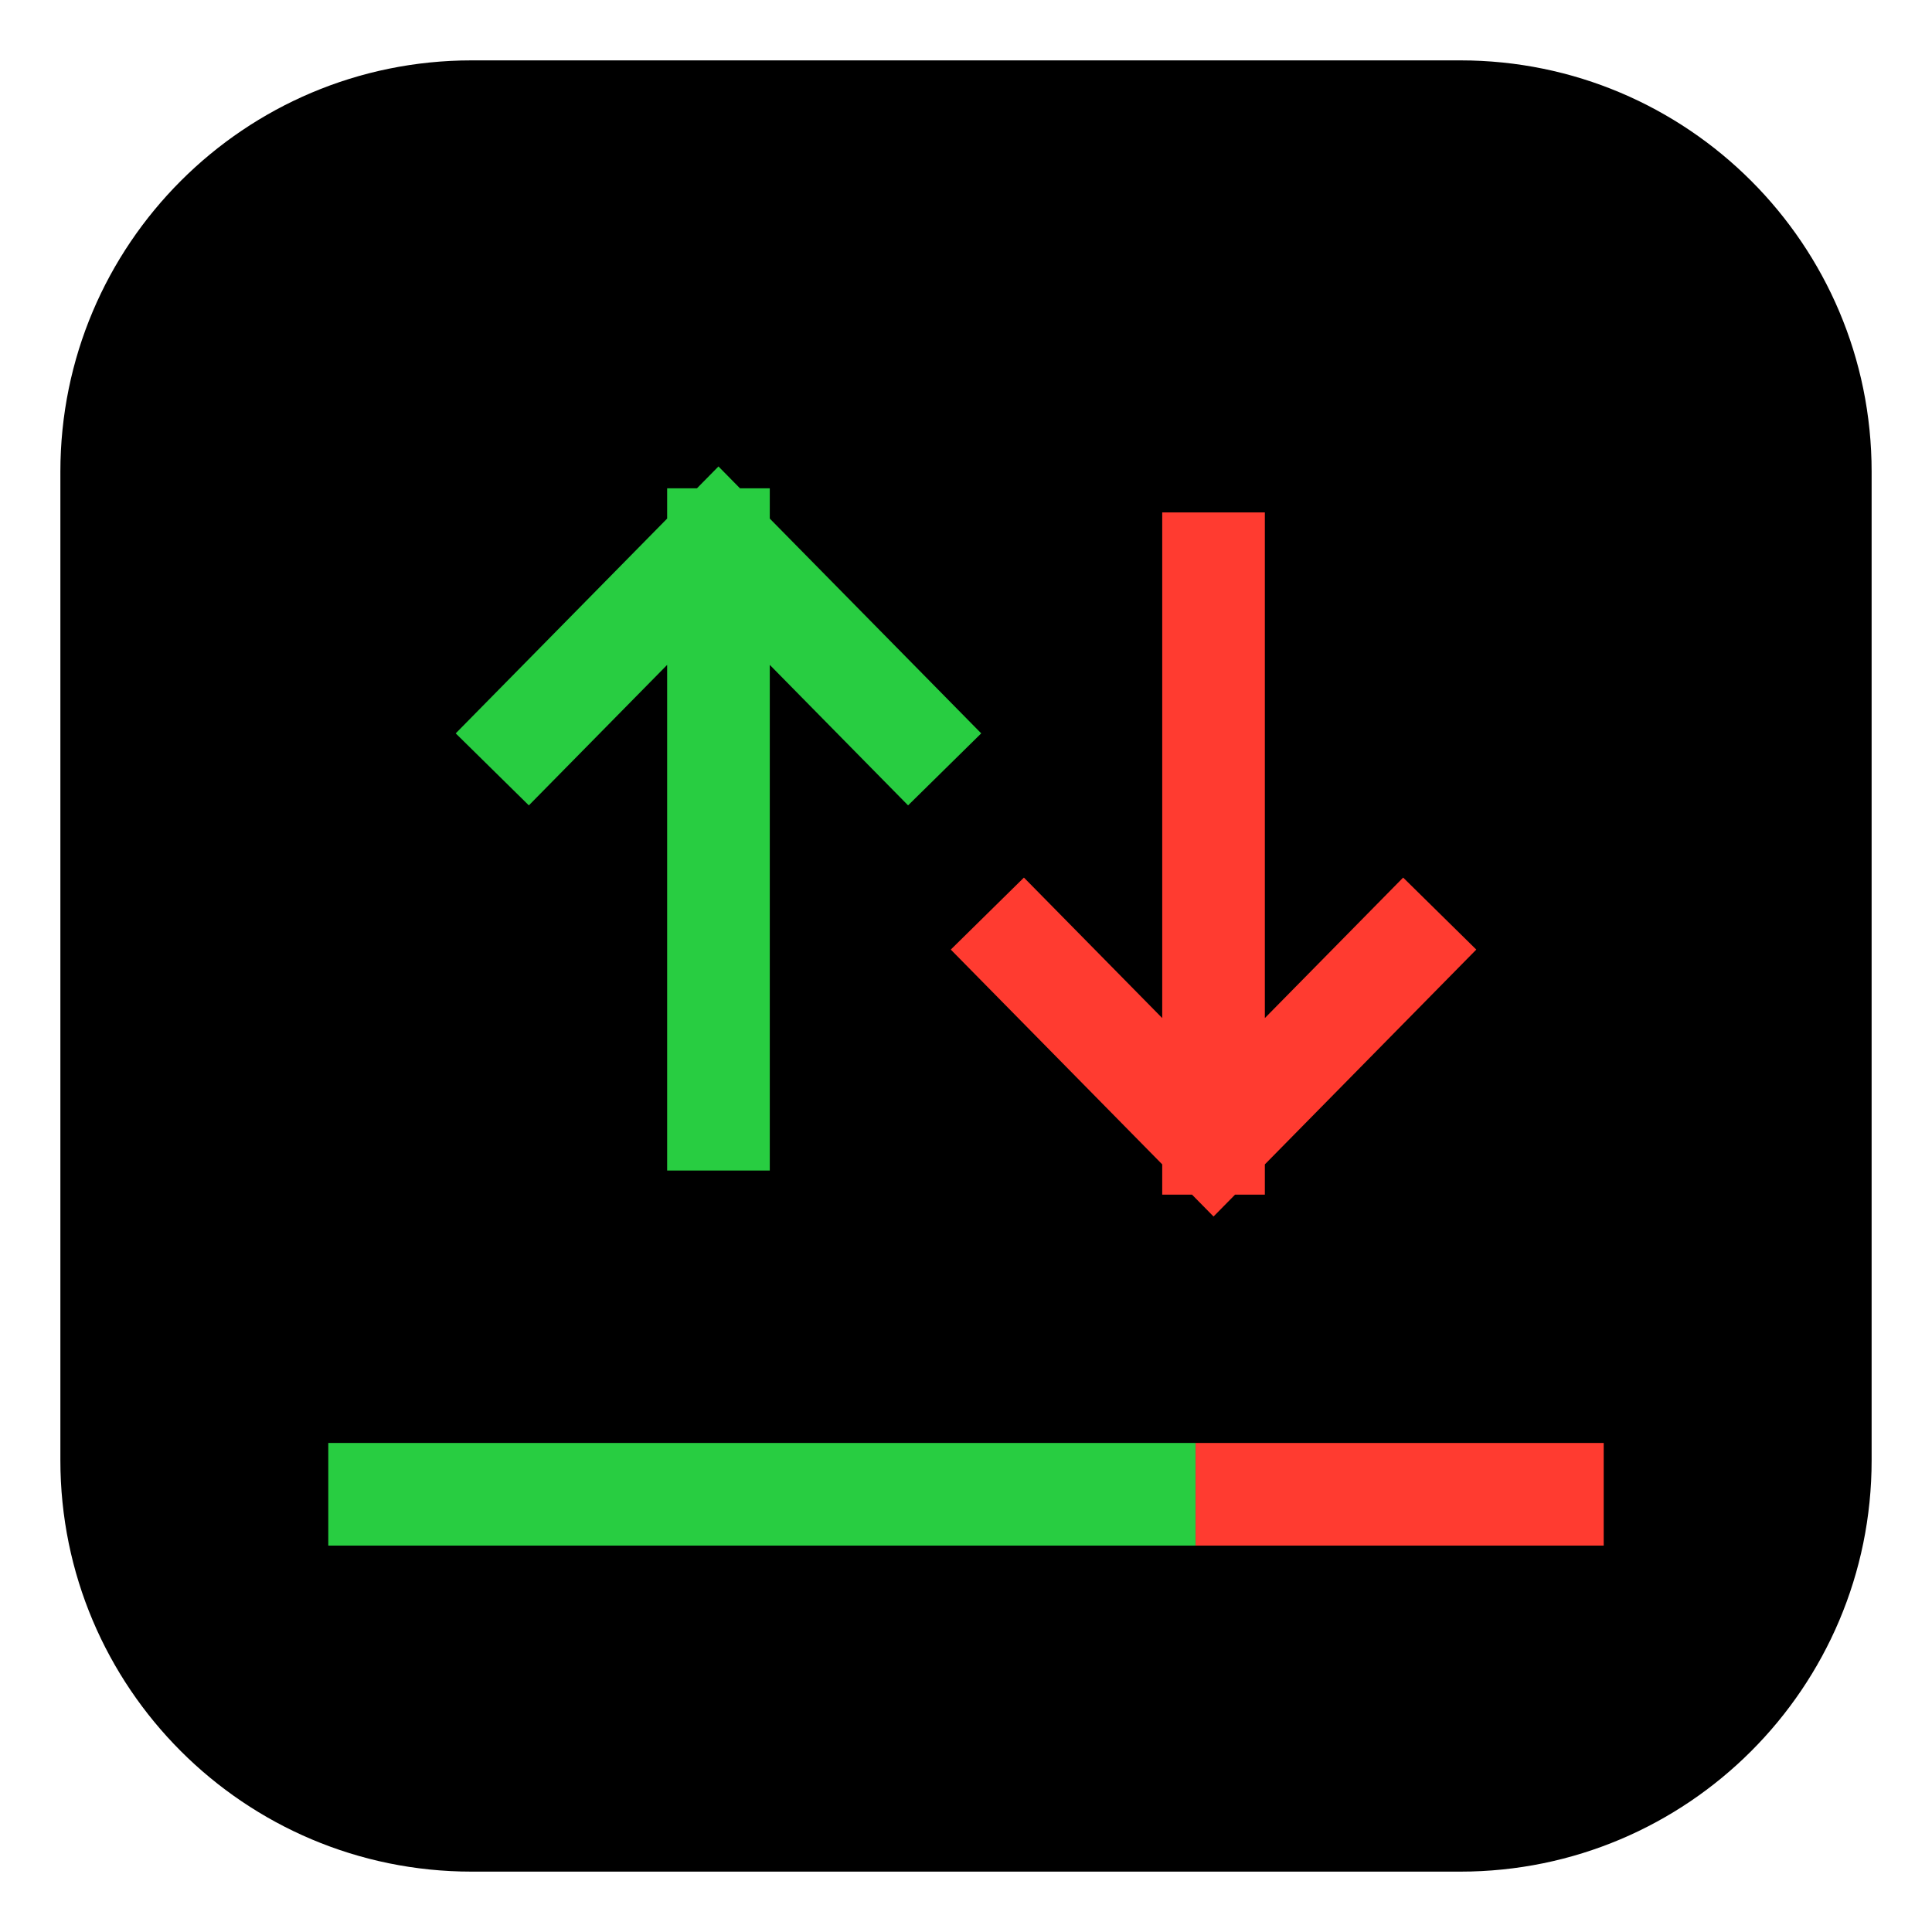
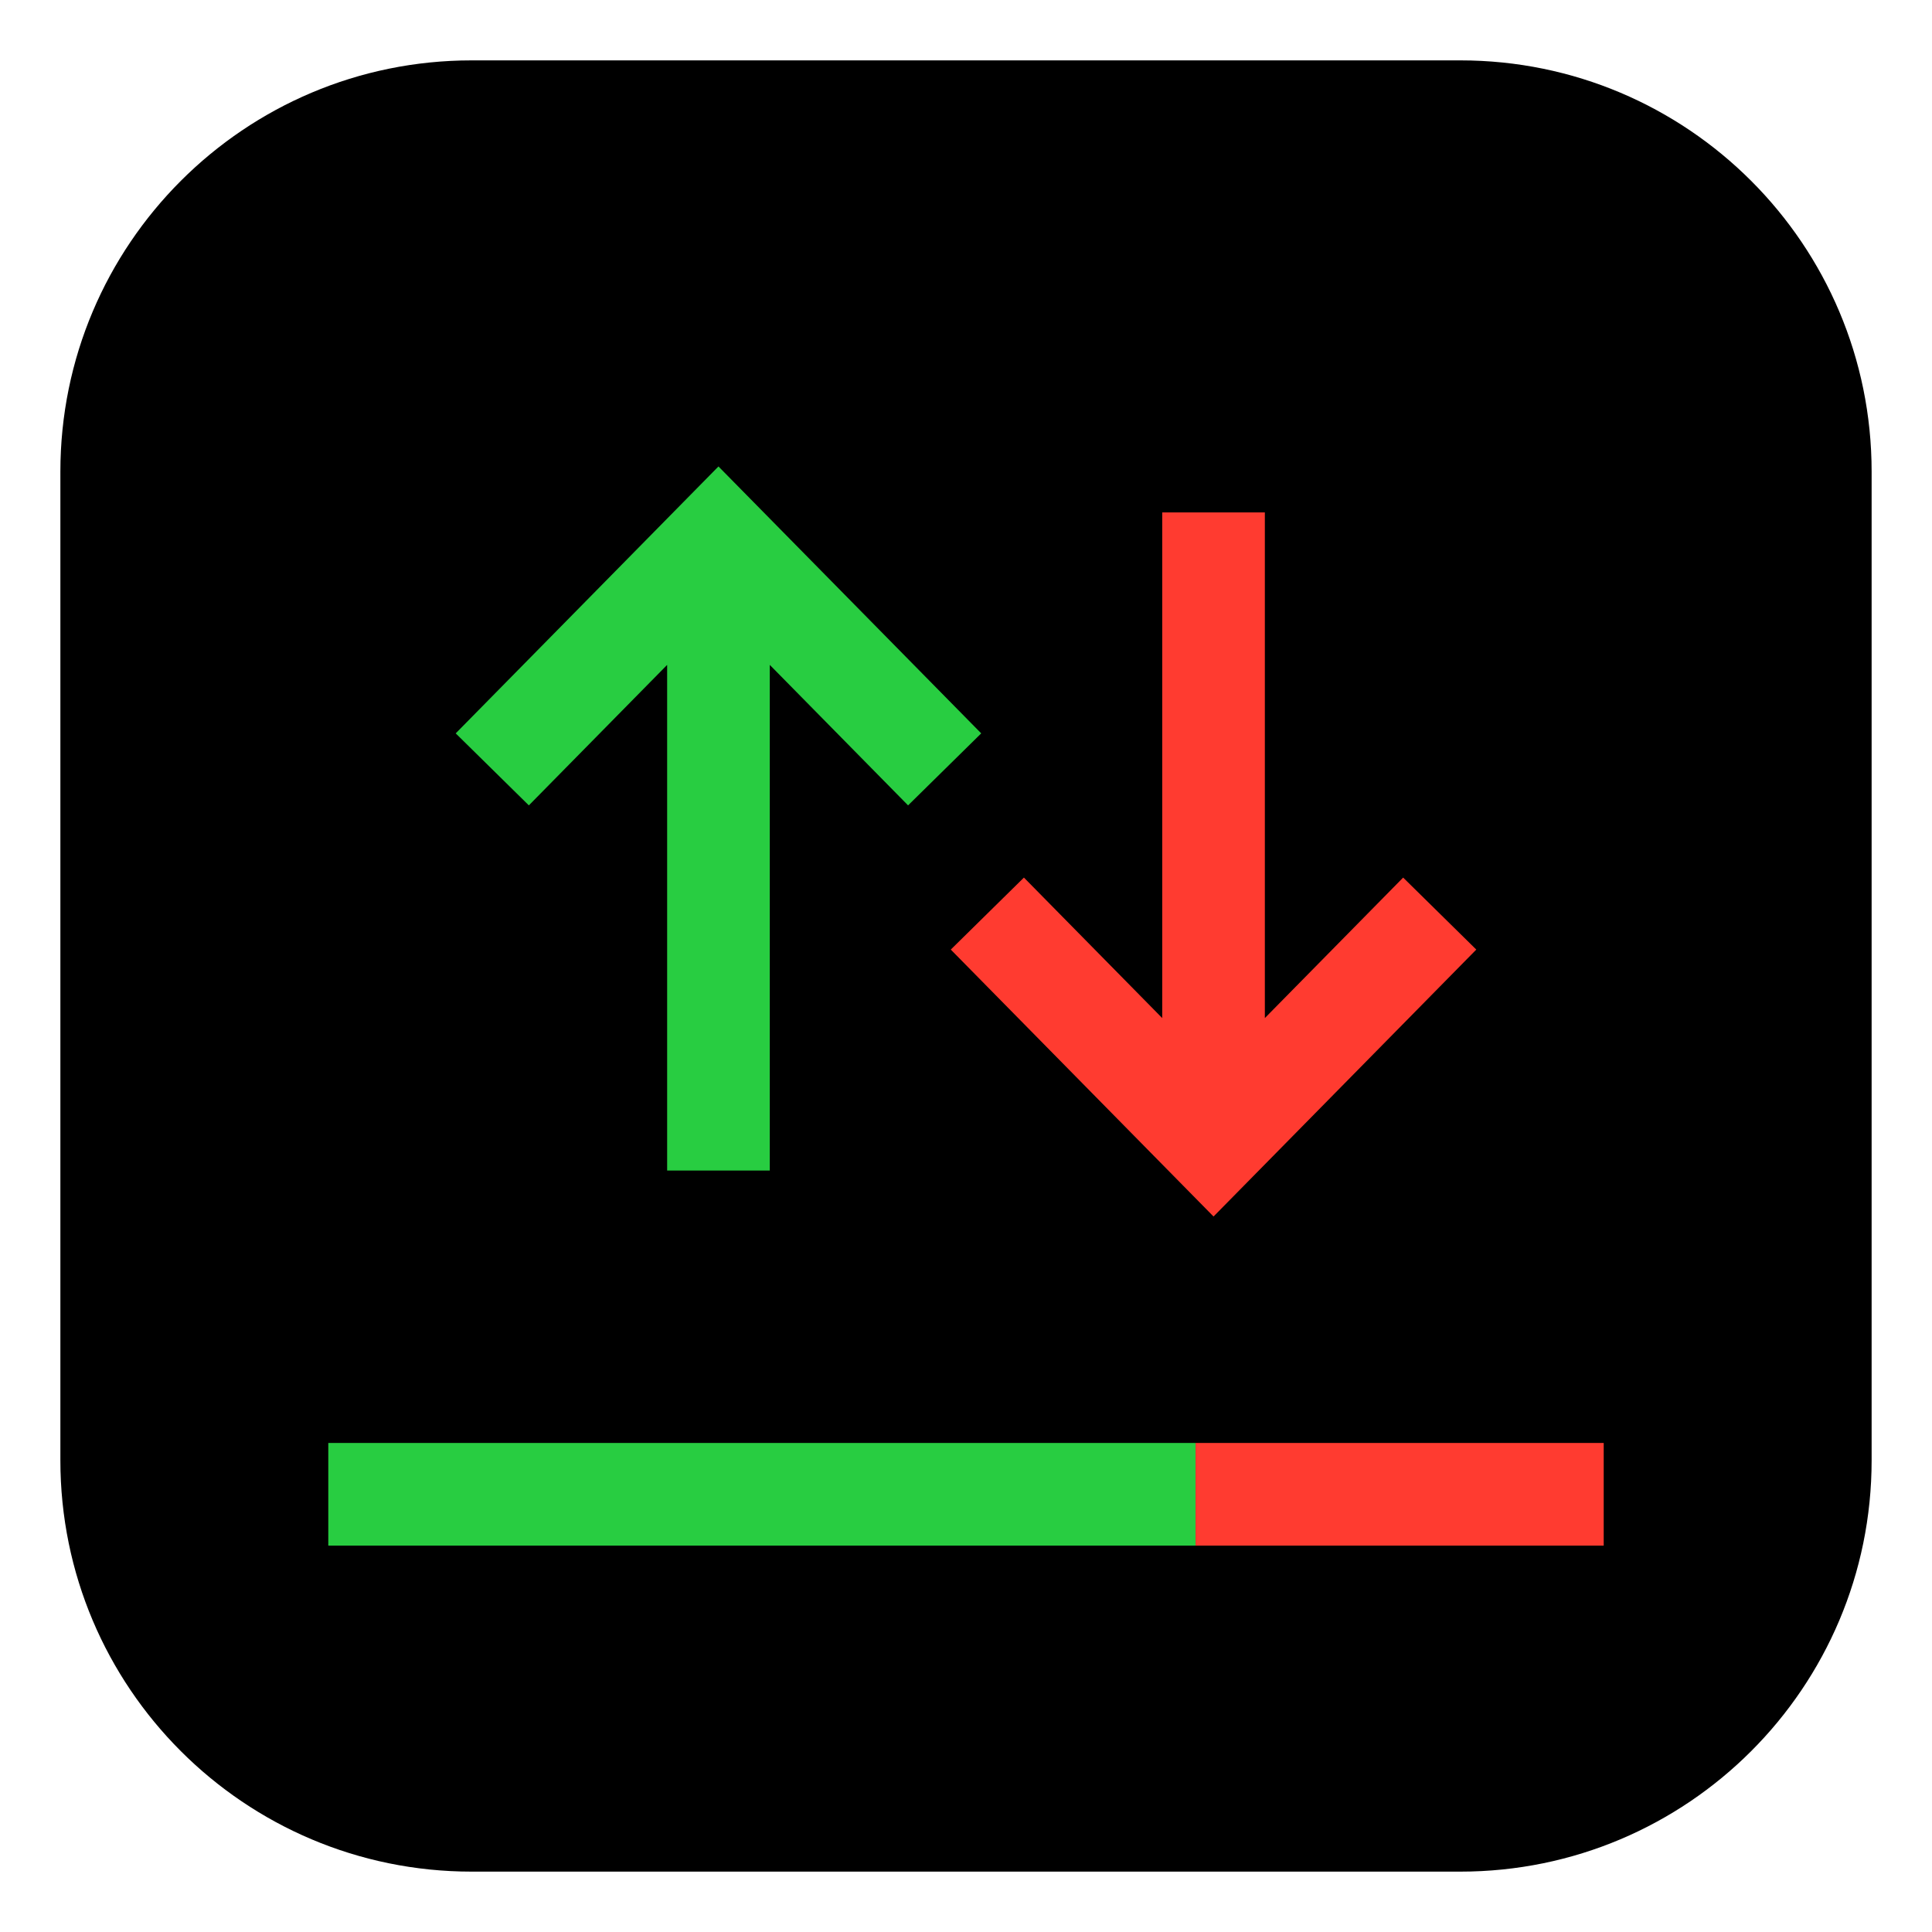
<svg xmlns="http://www.w3.org/2000/svg" width="1024" height="1024" viewBox="0 0 1024 1024">
  <rect x="32" y="32" width="960" height="960" rx="218" fill="#000000" />
  <g transform="translate(-307.2 -373.2) scale(1.6)" fill="none" stroke-width="34" stroke-linecap="square" stroke-linejoin="miter">
-     <path d="M430 604V412m-63 64 63-64 63 64" stroke="#28CD41" />
-     <path d="M594 420v192m-63-64 63 64 63-64" stroke="#FF3B30" />
+     <path d="M430 604V429M367 476L430 412L493 476" stroke="#28CD41" />
+     <path d="M594 420V595M531 548L594 612L657 548" stroke="#FF3B30" />
  </g>
  <rect x="174" y="764.8" width="459.68" height="54.4" fill="#28CD41" />
  <rect x="633.68" y="764.8" width="216.32" height="54.4" fill="#FF3B30" />
</svg>
